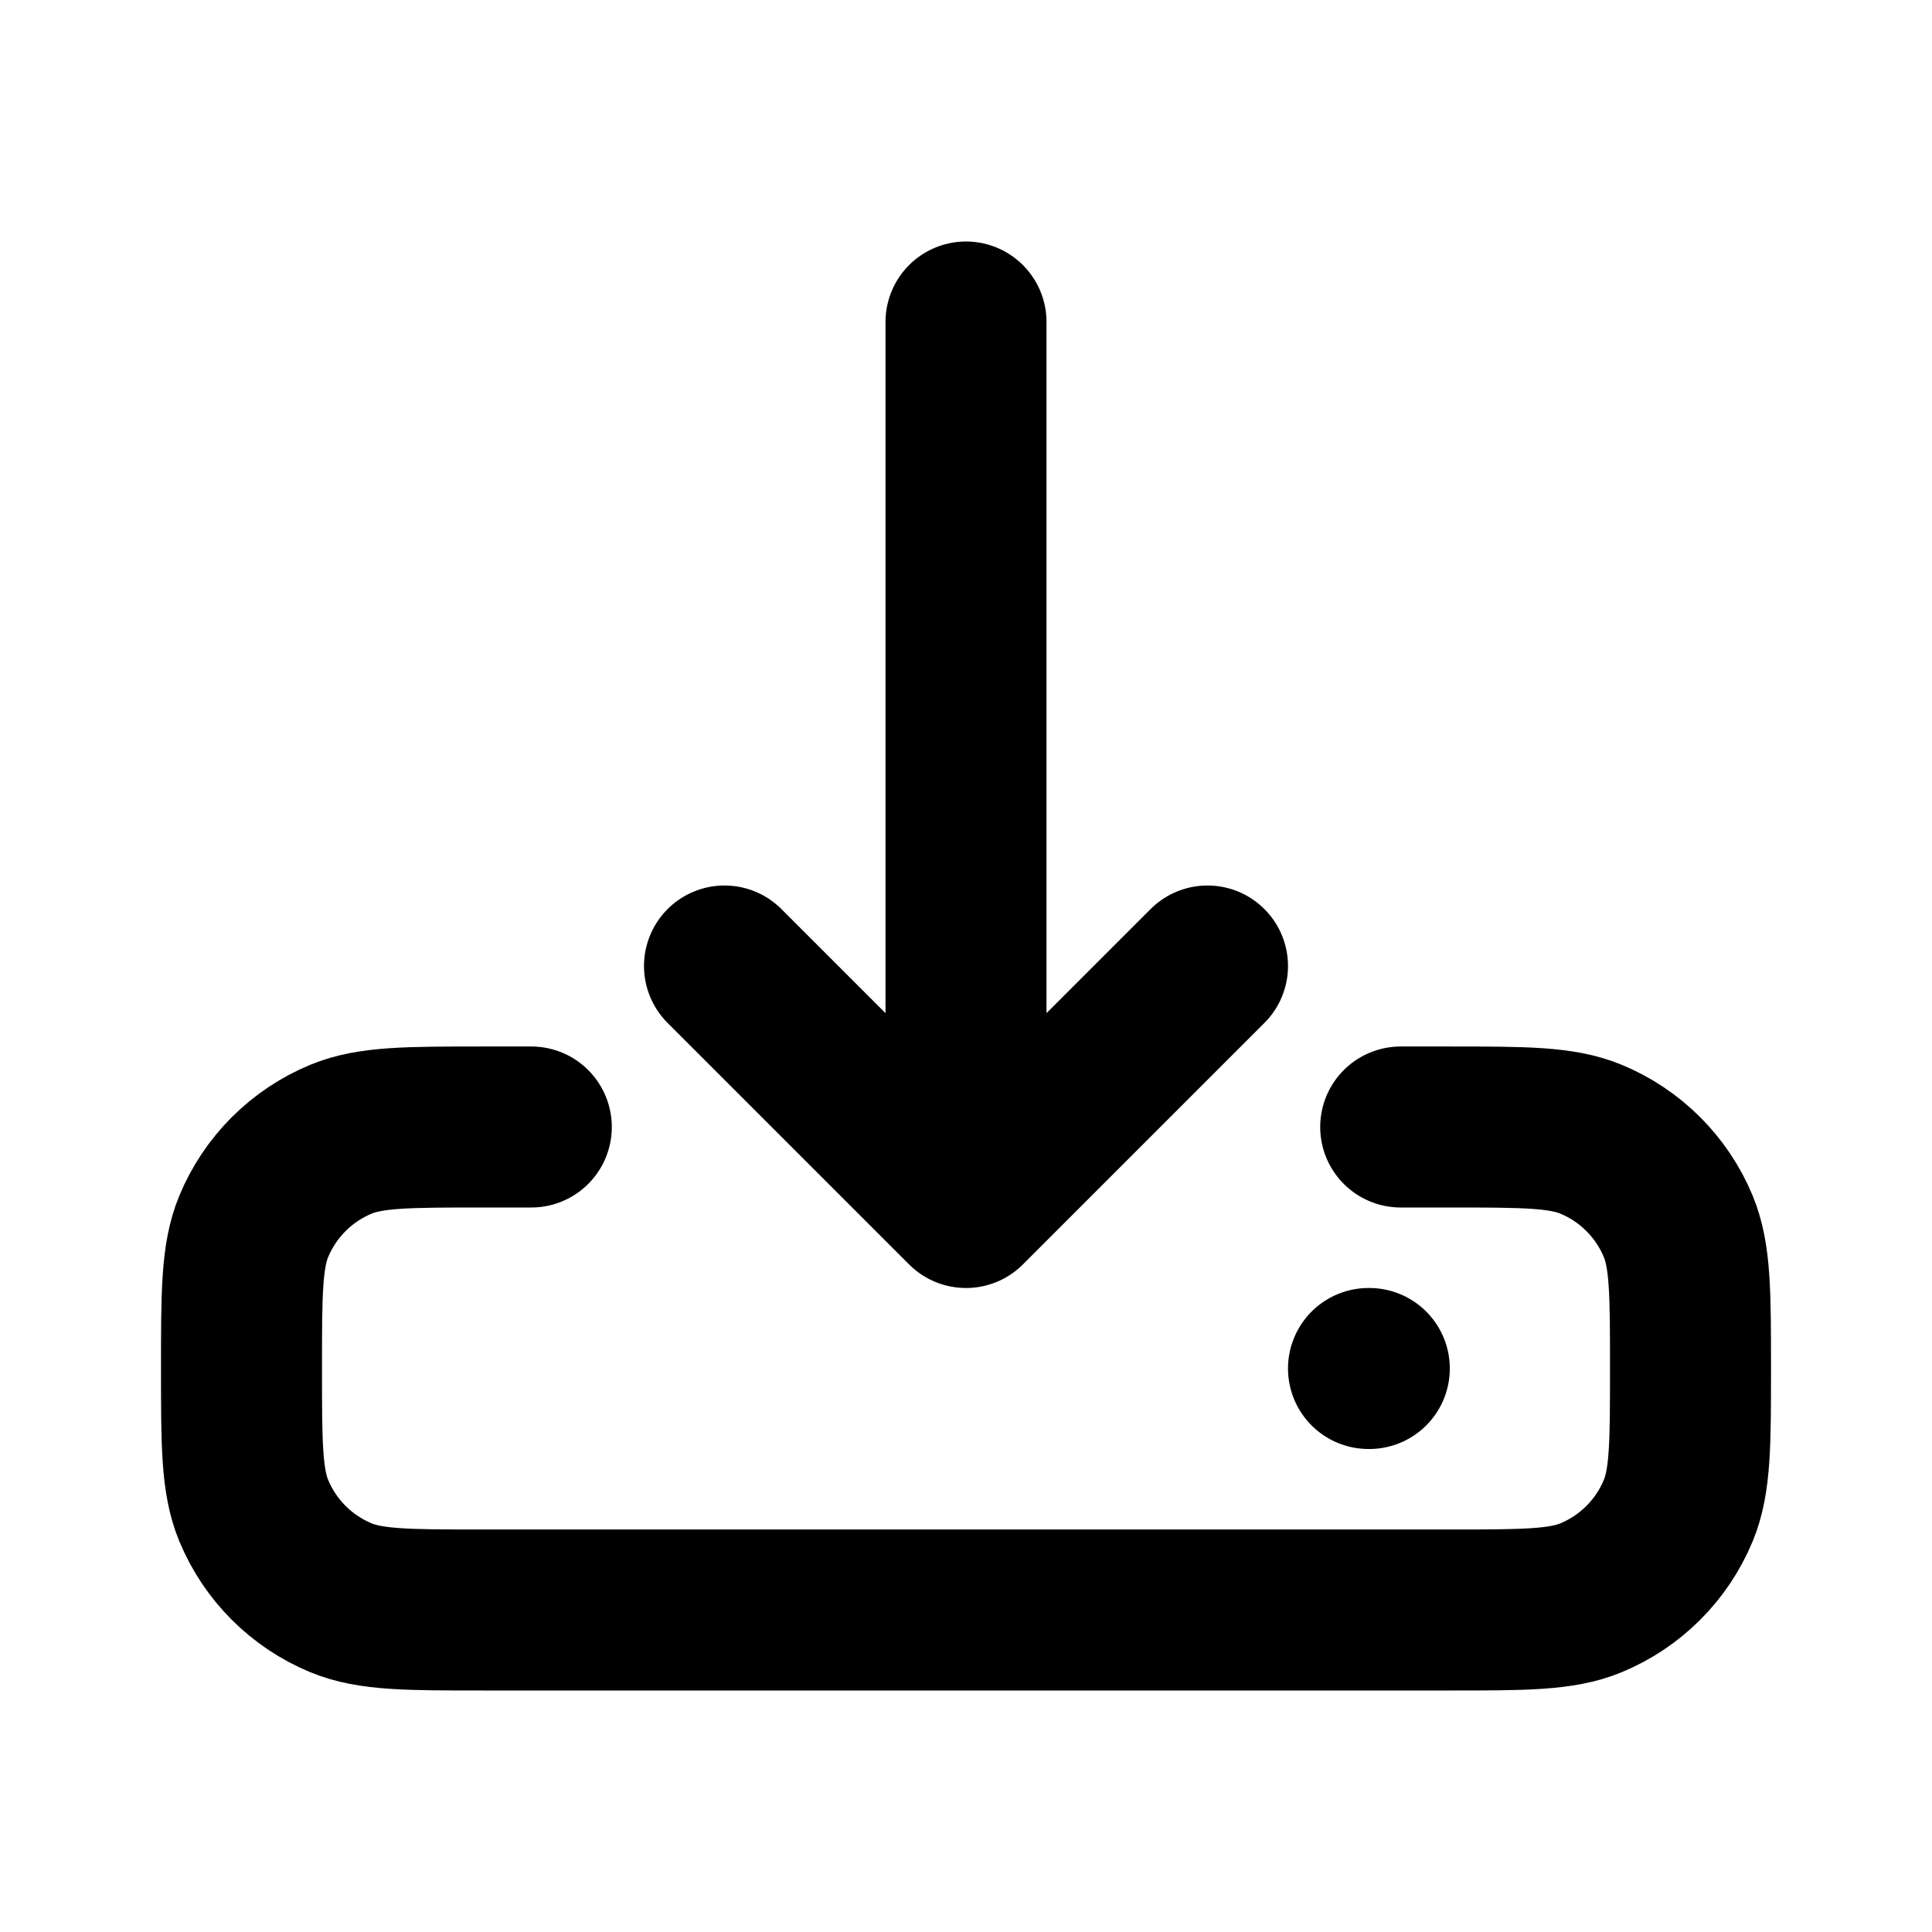
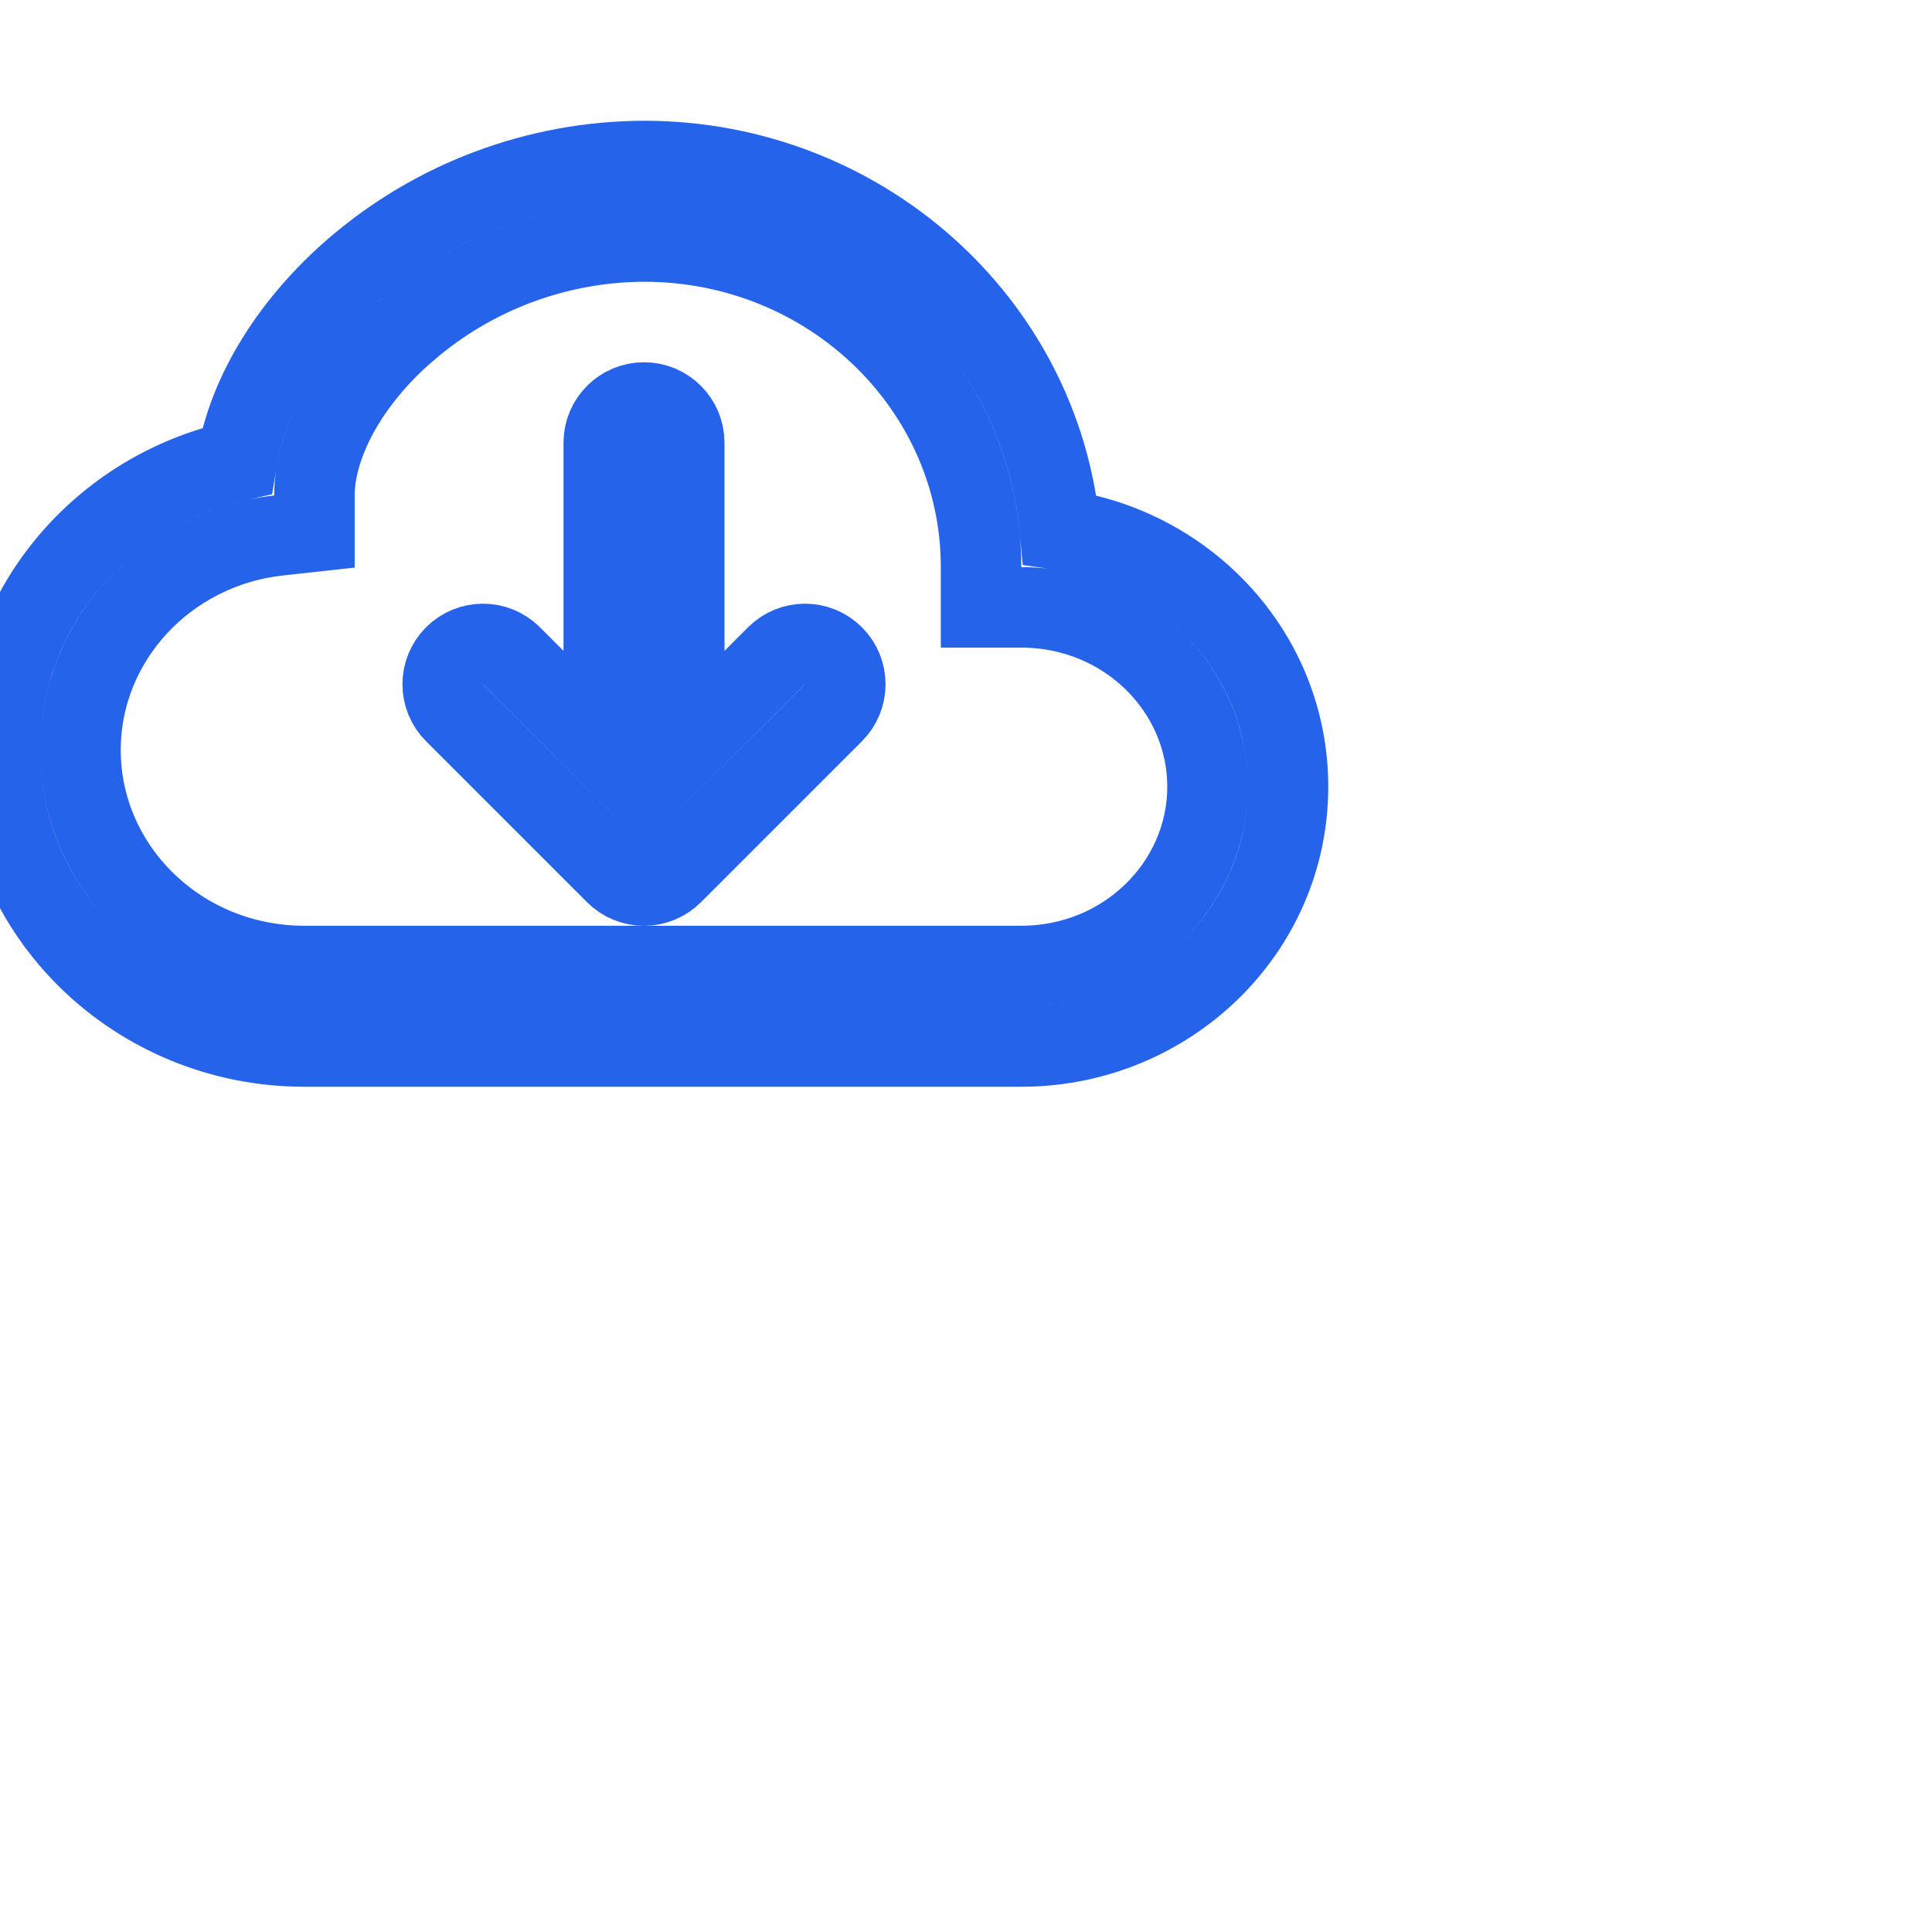
<svg xmlns="http://www.w3.org/2000/svg" style="width: 20px; height: 20px; color: #2563eb;" fill="none" stroke="currentColor" viewBox="0 0 24 24">
-   <path d="M17 17H17.01M17.4 14H18C18.932 14 19.398 14 19.765 14.152C20.255 14.355 20.645 14.745 20.848 15.235C21 15.602 21 16.068 21 17C21 17.932 21 18.398 20.848 18.765C20.645 19.255 20.255 19.645 19.765 19.848C19.398 20 18.932 20 18 20H6C5.068 20 4.602 20 4.235 19.848C3.745 19.645 3.355 19.255 3.152 18.765C3 18.398 3 17.932 3 17C3 16.068 3 15.602 3.152 15.235C3.355 14.745 3.745 14.355 4.235 14.152C4.602 14 5.068 14 6 14H6.6M12 15V4M12 15L9 12M12 15L15 12" stroke="#000000" stroke-width="2" stroke-linecap="round" stroke-linejoin="round" />
+   <path fill-rule="evenodd" d="M7.646 10.854a.5.5 0 0 0 .708 0l2-2a.5.5 0 0 0-.708-.708L8.5 9.293V5.5a.5.5 0 0 0-1 0v3.793L6.354 8.146a.5.5 0 1 0-.708.708z" />
+   <path d="M4.406 3.342A5.53 5.53 0 0 1 8 2c2.69 0 4.923 2 5.166 4.579C14.758 6.804 16 8.137 16 9.773 16 11.569 14.502 13 12.687 13H3.781C1.708 13 0 11.366 0 9.318c0-1.763 1.266-3.223 2.942-3.593.143-.863.698-1.723 1.464-2.383m.653.757c-.757.653-1.153 1.44-1.153 2.056v.448l-.445.049C2.064 6.805 1 7.952 1 9.318 1 10.785 2.23 12 3.781 12h8.906C13.98 12 15 10.988 15 9.773c0-1.216-1.02-2.228-2.313-2.228h-.5v-.5C12.188 4.825 10.328 3 8 3a4.53 4.53 0 0 0-2.941 1.1z" />
</svg>
